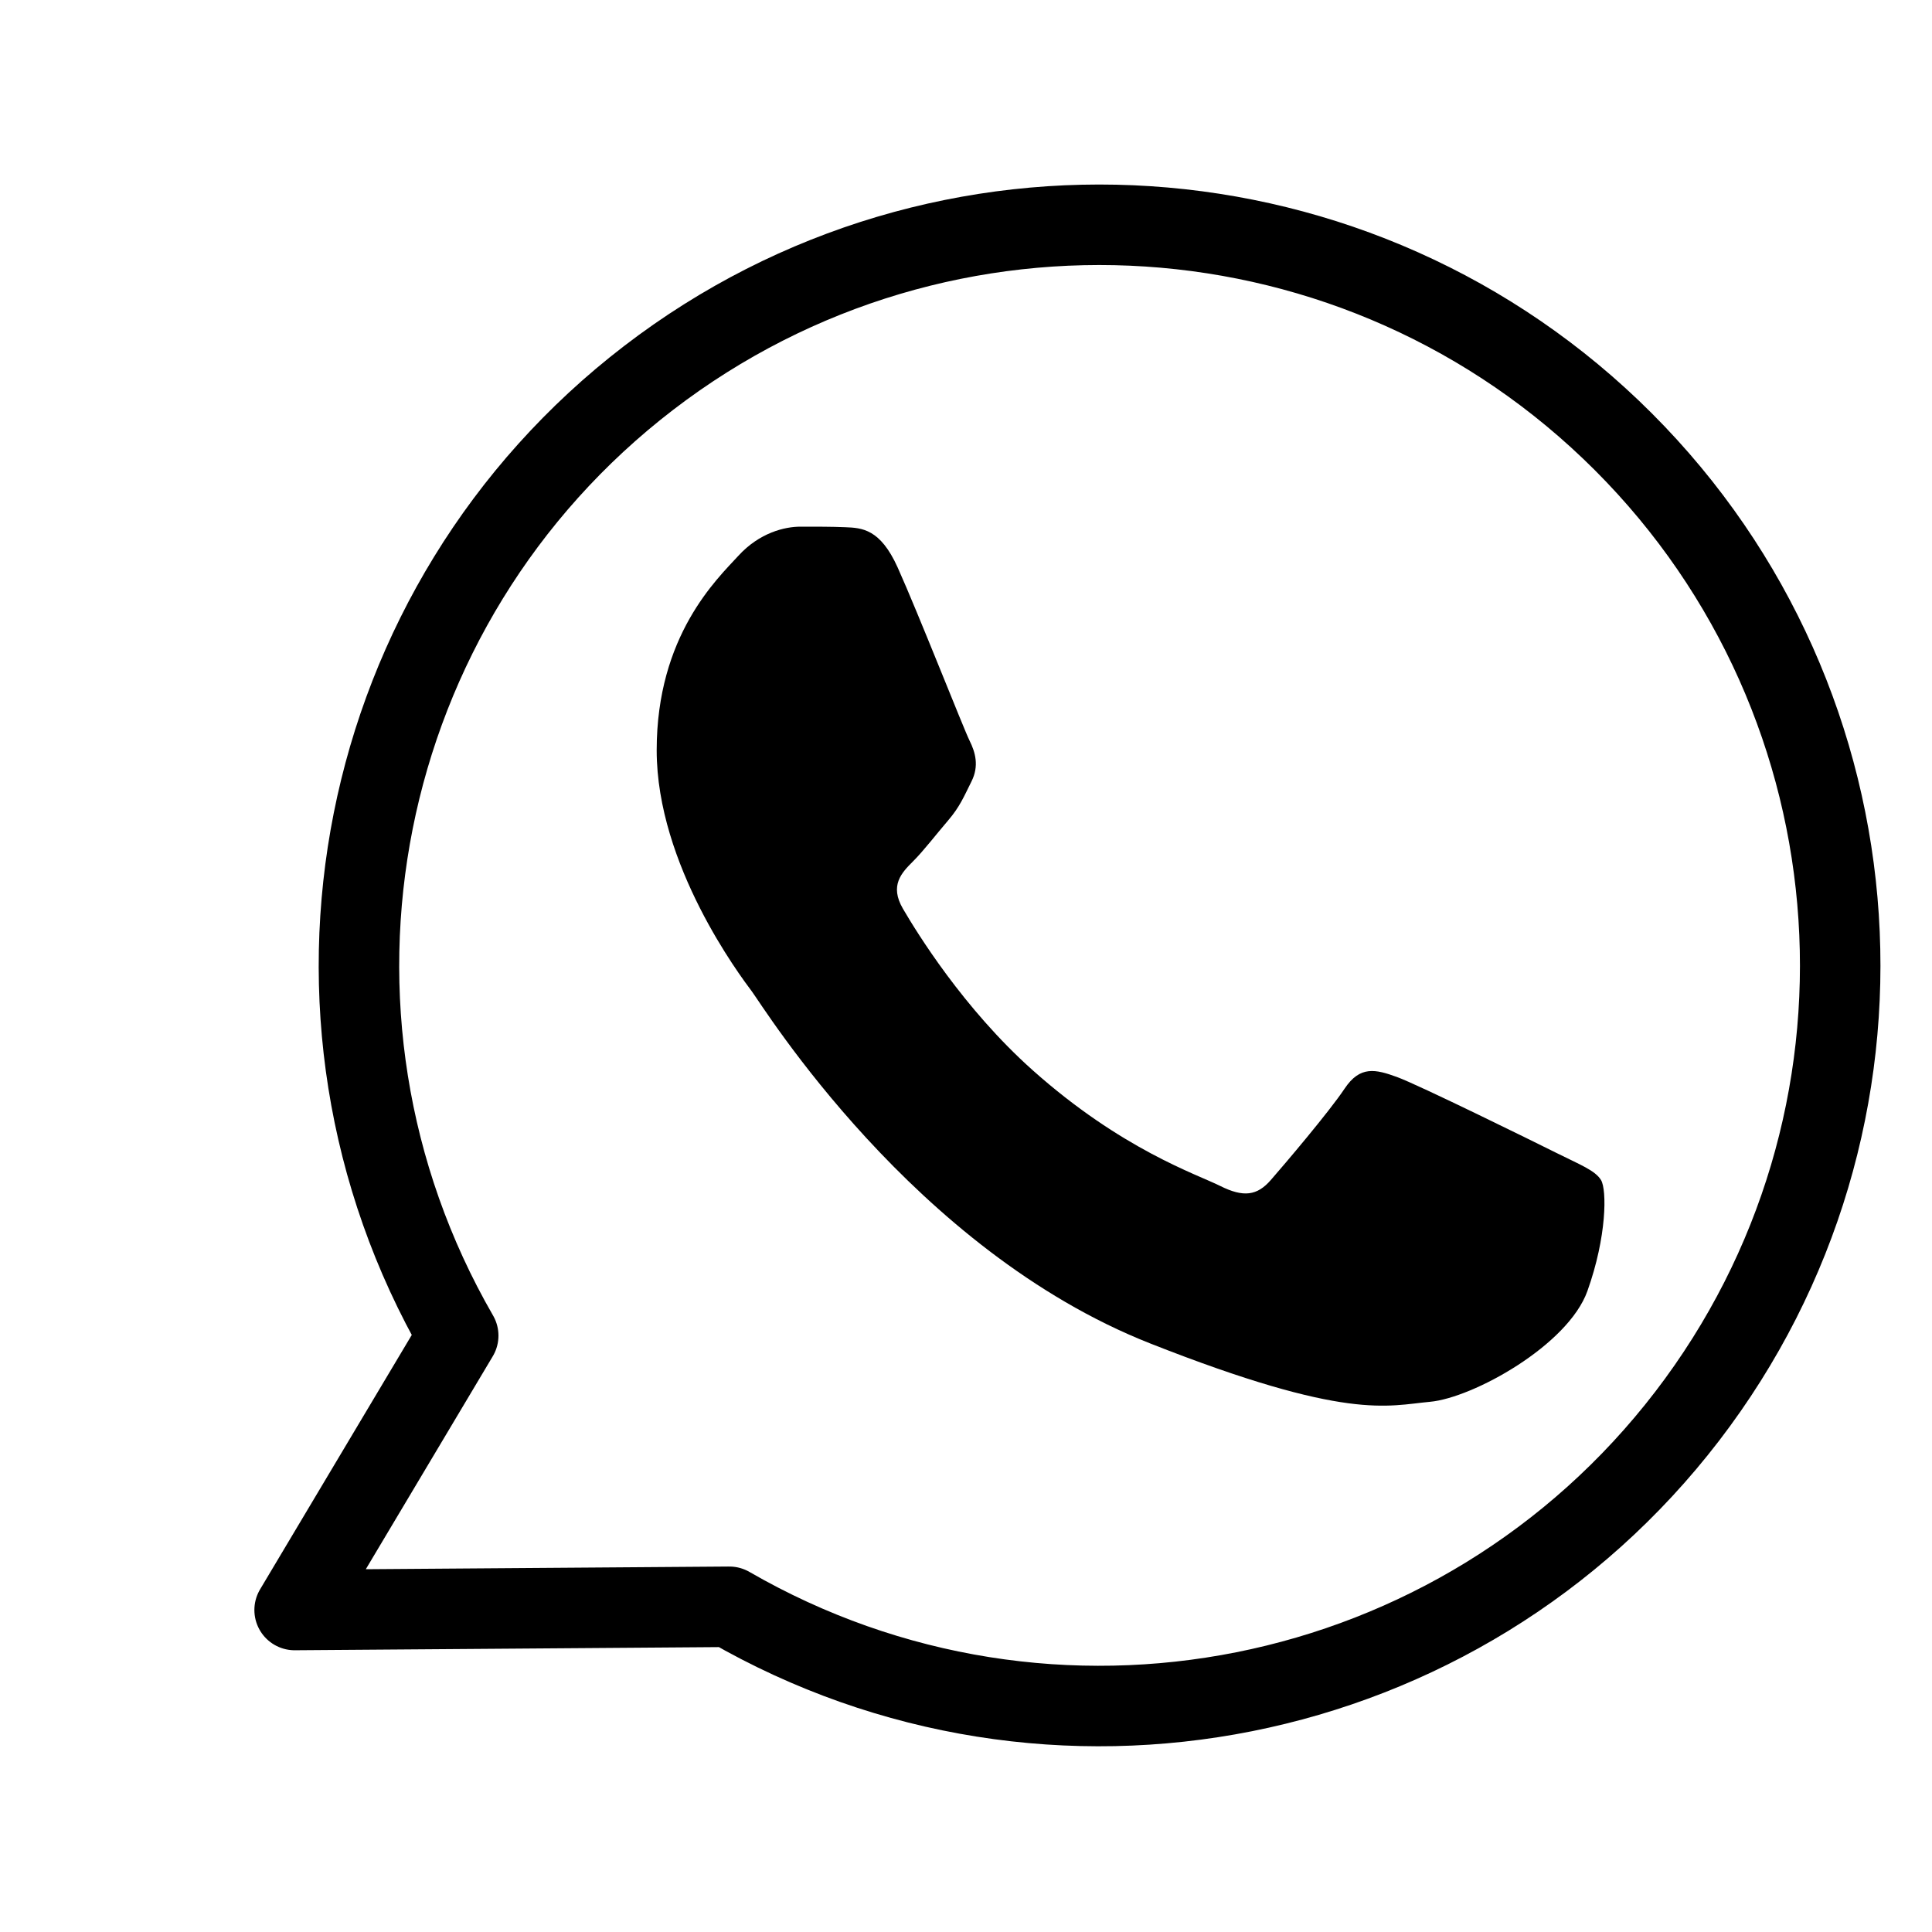
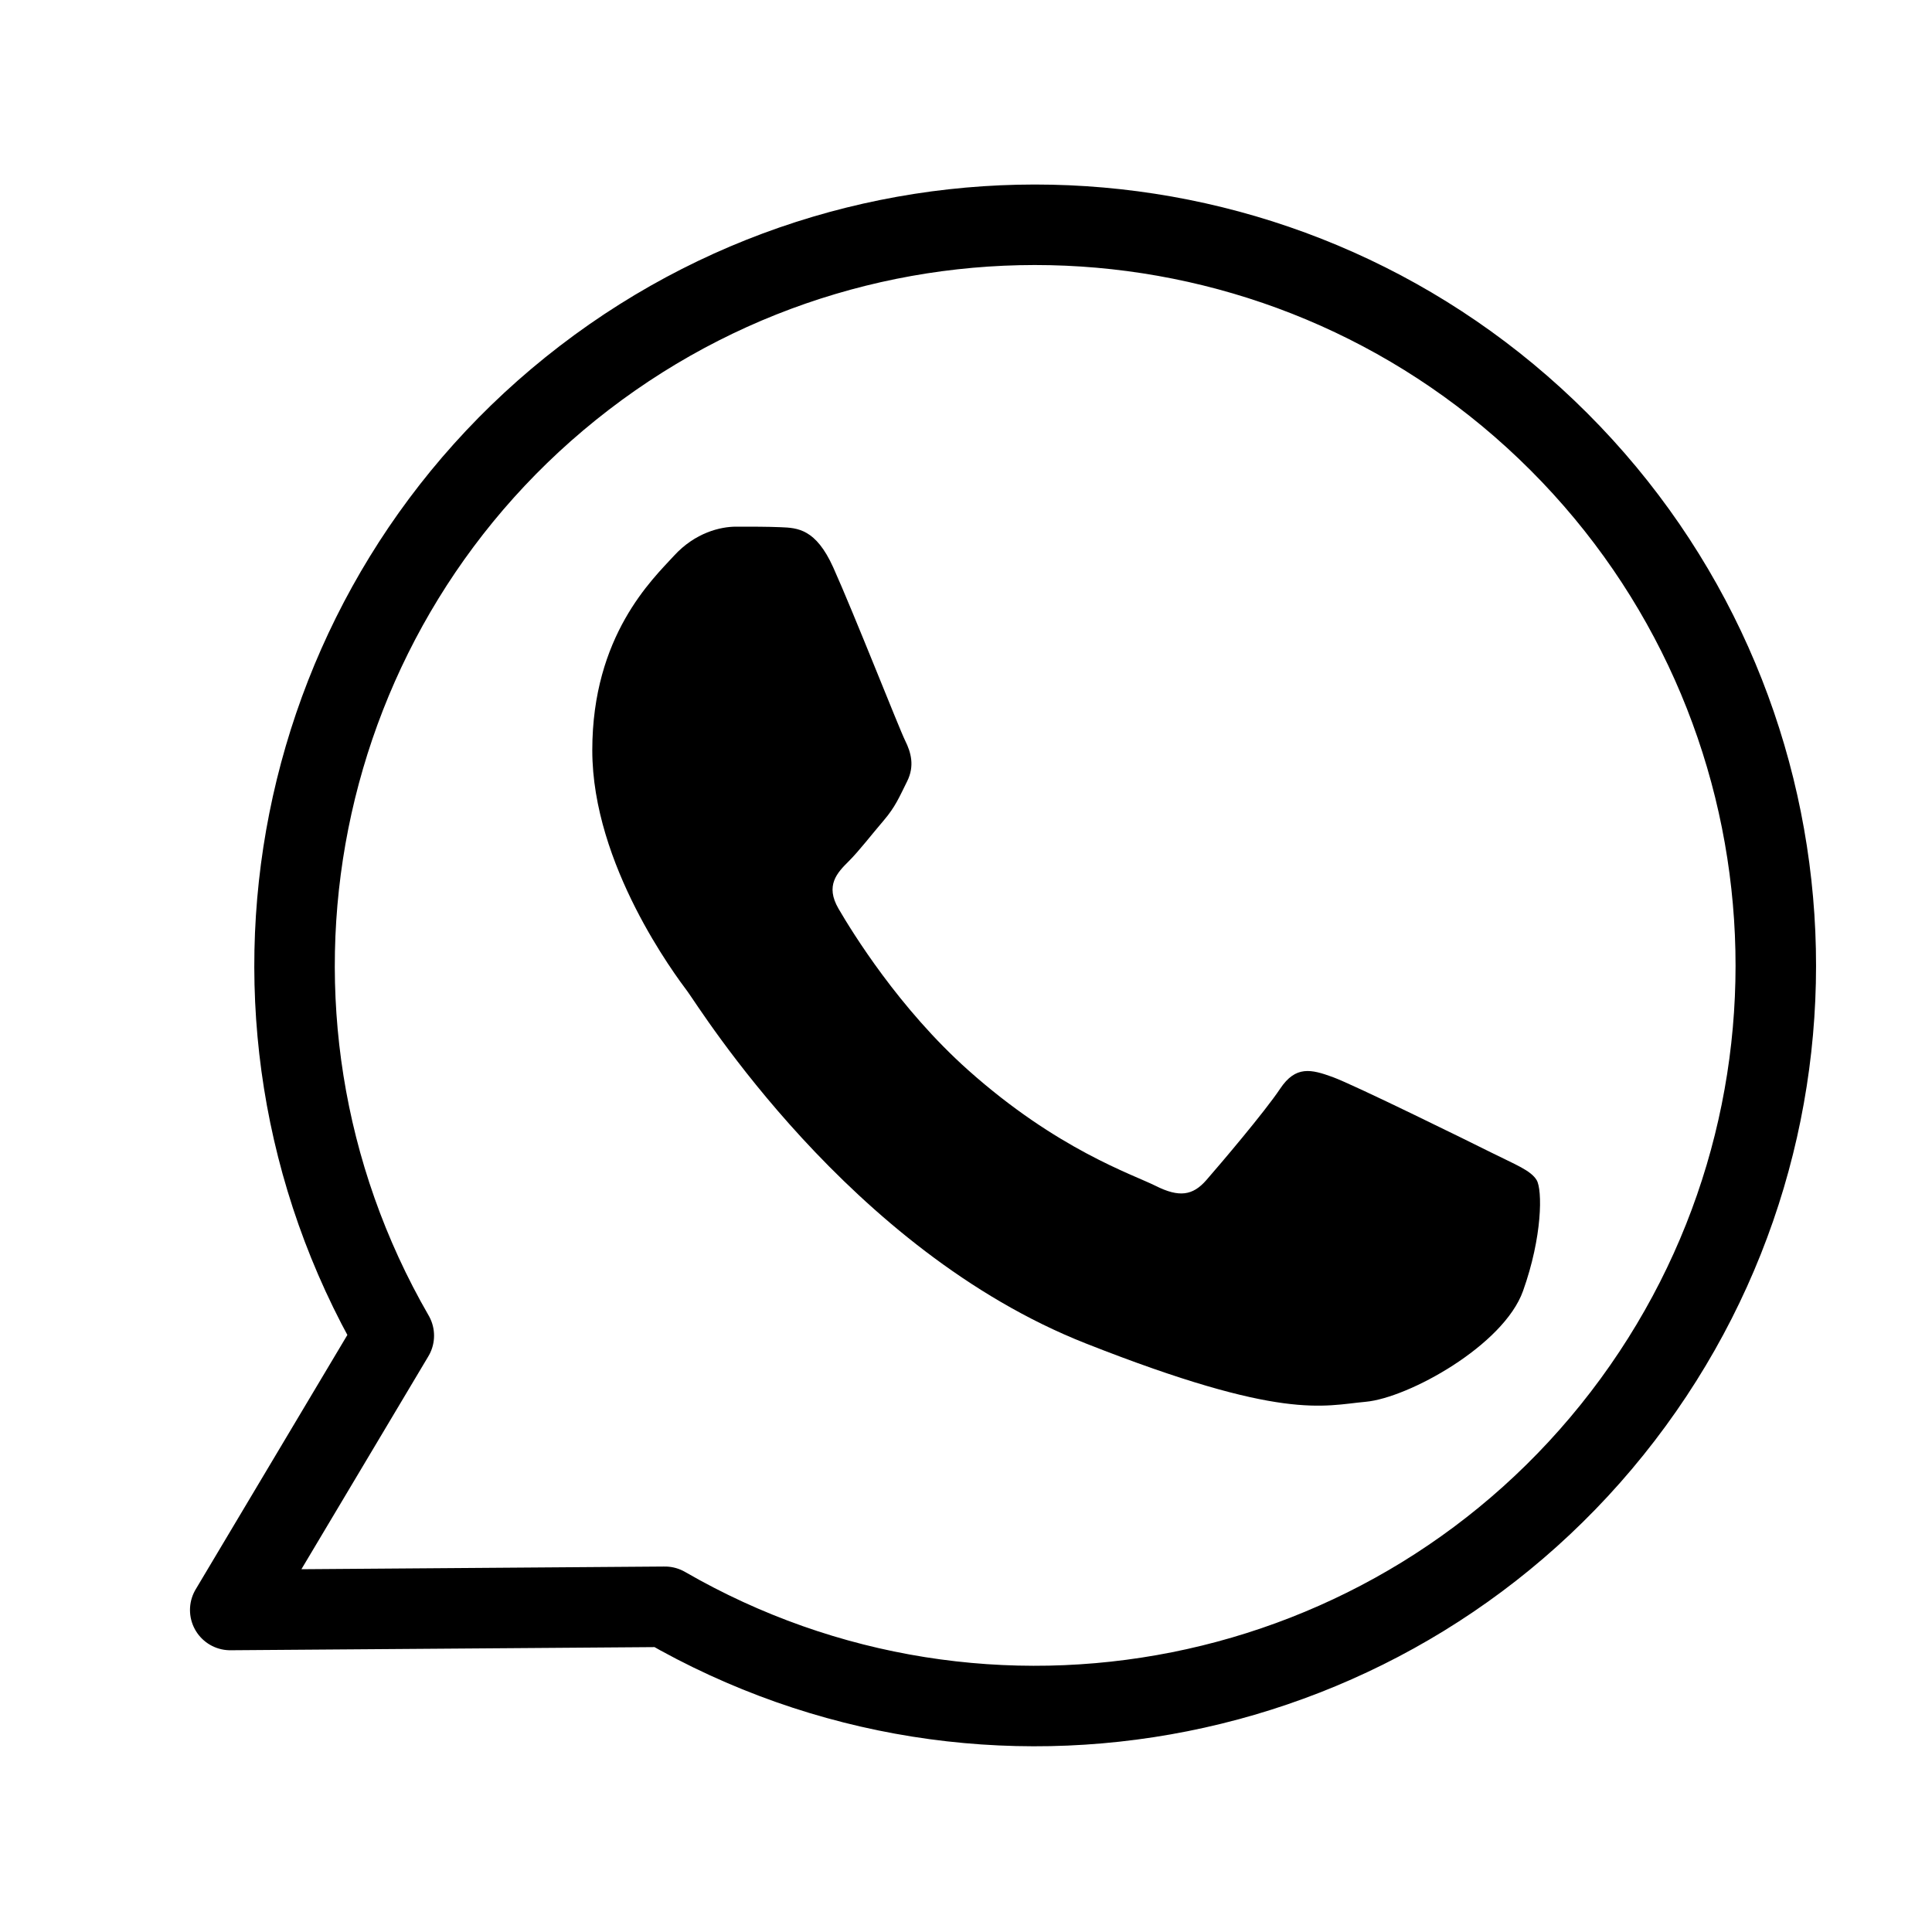
- <svg xmlns="http://www.w3.org/2000/svg" width="36" height="36" viewBox="10 15 60 60" fill="none" stroke="currentColor" stroke-width="2.5" stroke-linecap="round" stroke-linejoin="round">
+ <svg xmlns="http://www.w3.org/2000/svg" width="36" height="36" viewBox="12 15 60 60" fill="none" stroke="currentColor" stroke-width="2.5" stroke-linecap="round" stroke-linejoin="round">
  <path d="M 24.23 56.48 A 23 23 0 1 1 32.65 64.90 L 19.15 65 Z" />
  <path d="M 37.878 32.624 c -0.543 -1.206 -1.113 -1.23 -1.63 -1.251 c -0.422 -0.018 -0.905 -0.017 -1.388 -0.017 c -0.483 0 -1.268 0.181 -1.931 0.906 c -0.664 0.725 -2.535 2.477 -2.535 6.039 c 0 3.563 2.595 7.006 2.957 7.49 c 0.362 0.483 5.01 8.028 12.37 10.931 c 6.118 2.412 7.362 1.933 8.69 1.812 c 1.328 -0.121 4.285 -1.751 4.888 -3.442 c 0.604 -1.691 0.604 -3.14 0.423 -3.443 c -0.181 -0.302 -0.664 -0.483 -1.388 -0.845 c -0.724 -0.362 -4.285 -2.114 -4.948 -2.356 c -0.664 -0.241 -1.147 -0.362 -1.63 0.363 c -0.483 0.724 -1.87 2.355 -2.292 2.838 c -0.422 0.484 -0.845 0.544 -1.569 0.182 c -0.724 -0.363 -3.057 -1.127 -5.824 -3.594 c -2.153 -1.92 -3.606 -4.29 -4.029 -5.015 c -0.422 -0.724 -0.045 -1.116 0.318 -1.477 c 0.325 -0.324 0.724 -0.846 1.087 -1.268 c 0.361 -0.423 0.482 -0.725 0.723 -1.208 c 0.242 -0.483 0.121 -0.906 -0.06 -1.269 C 39.929 37.637 38.522 34.056 37.878 32.624" fill="currentColor" stroke="none" />
</svg>
